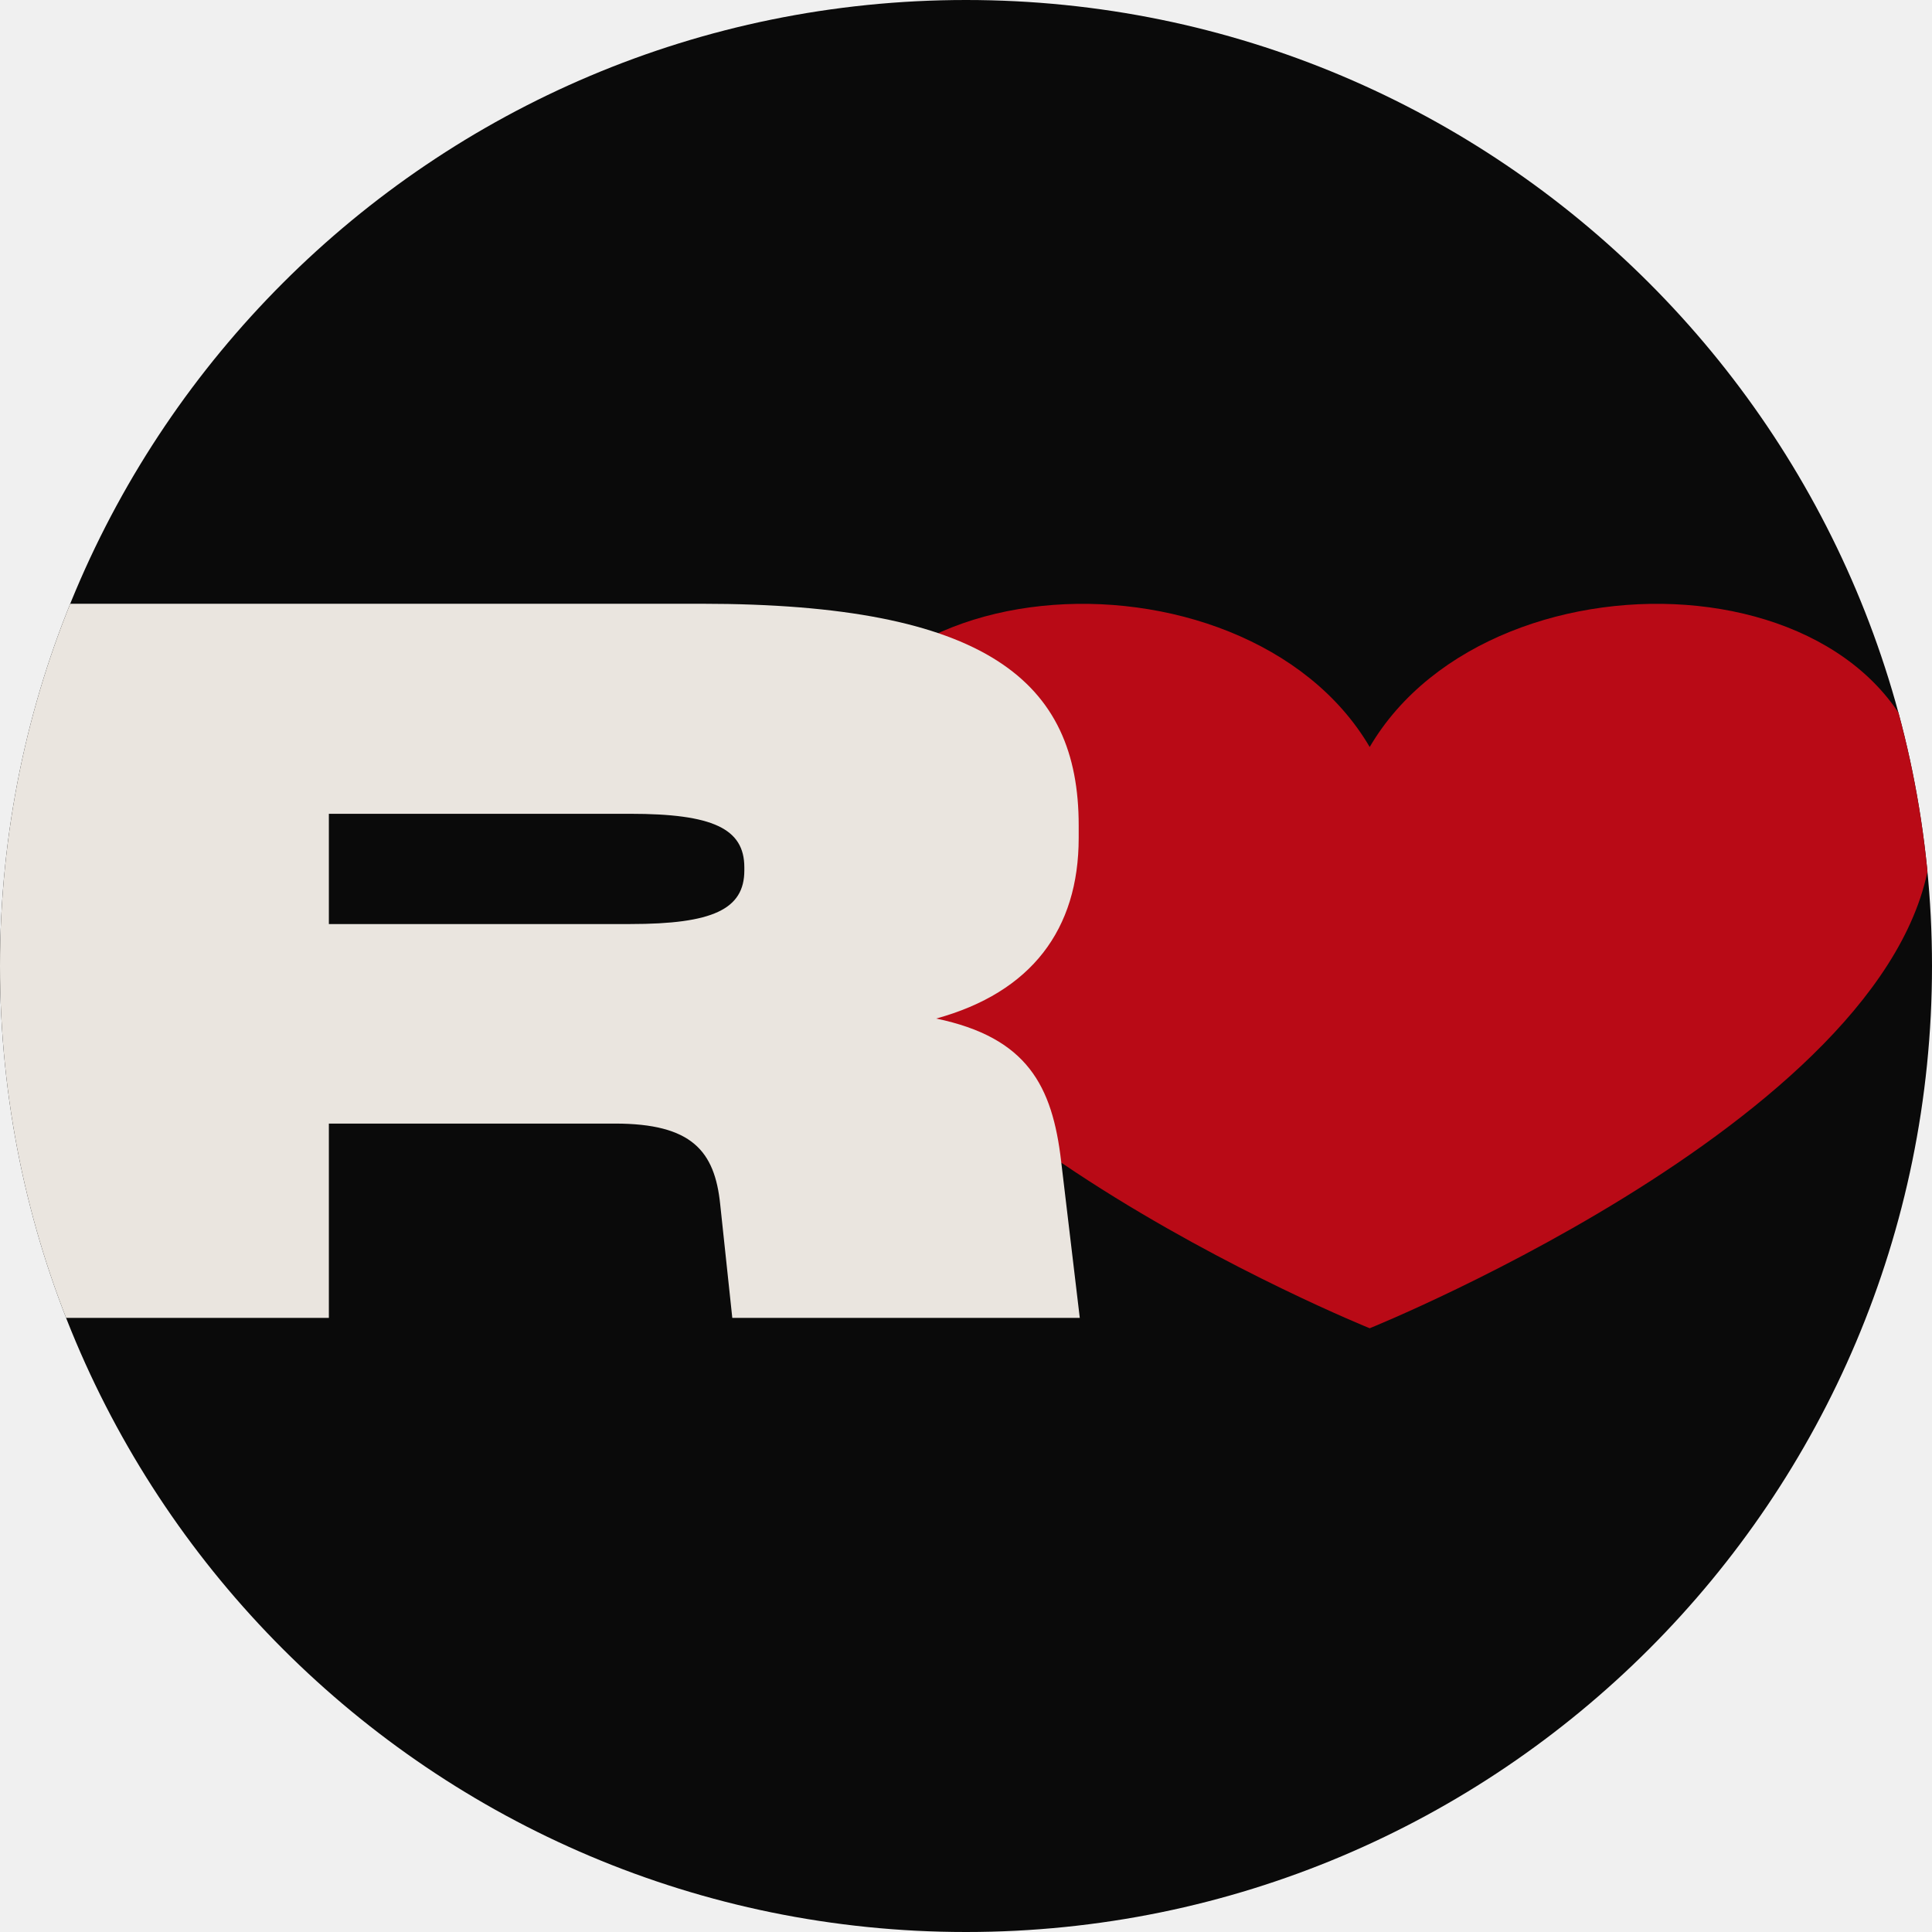
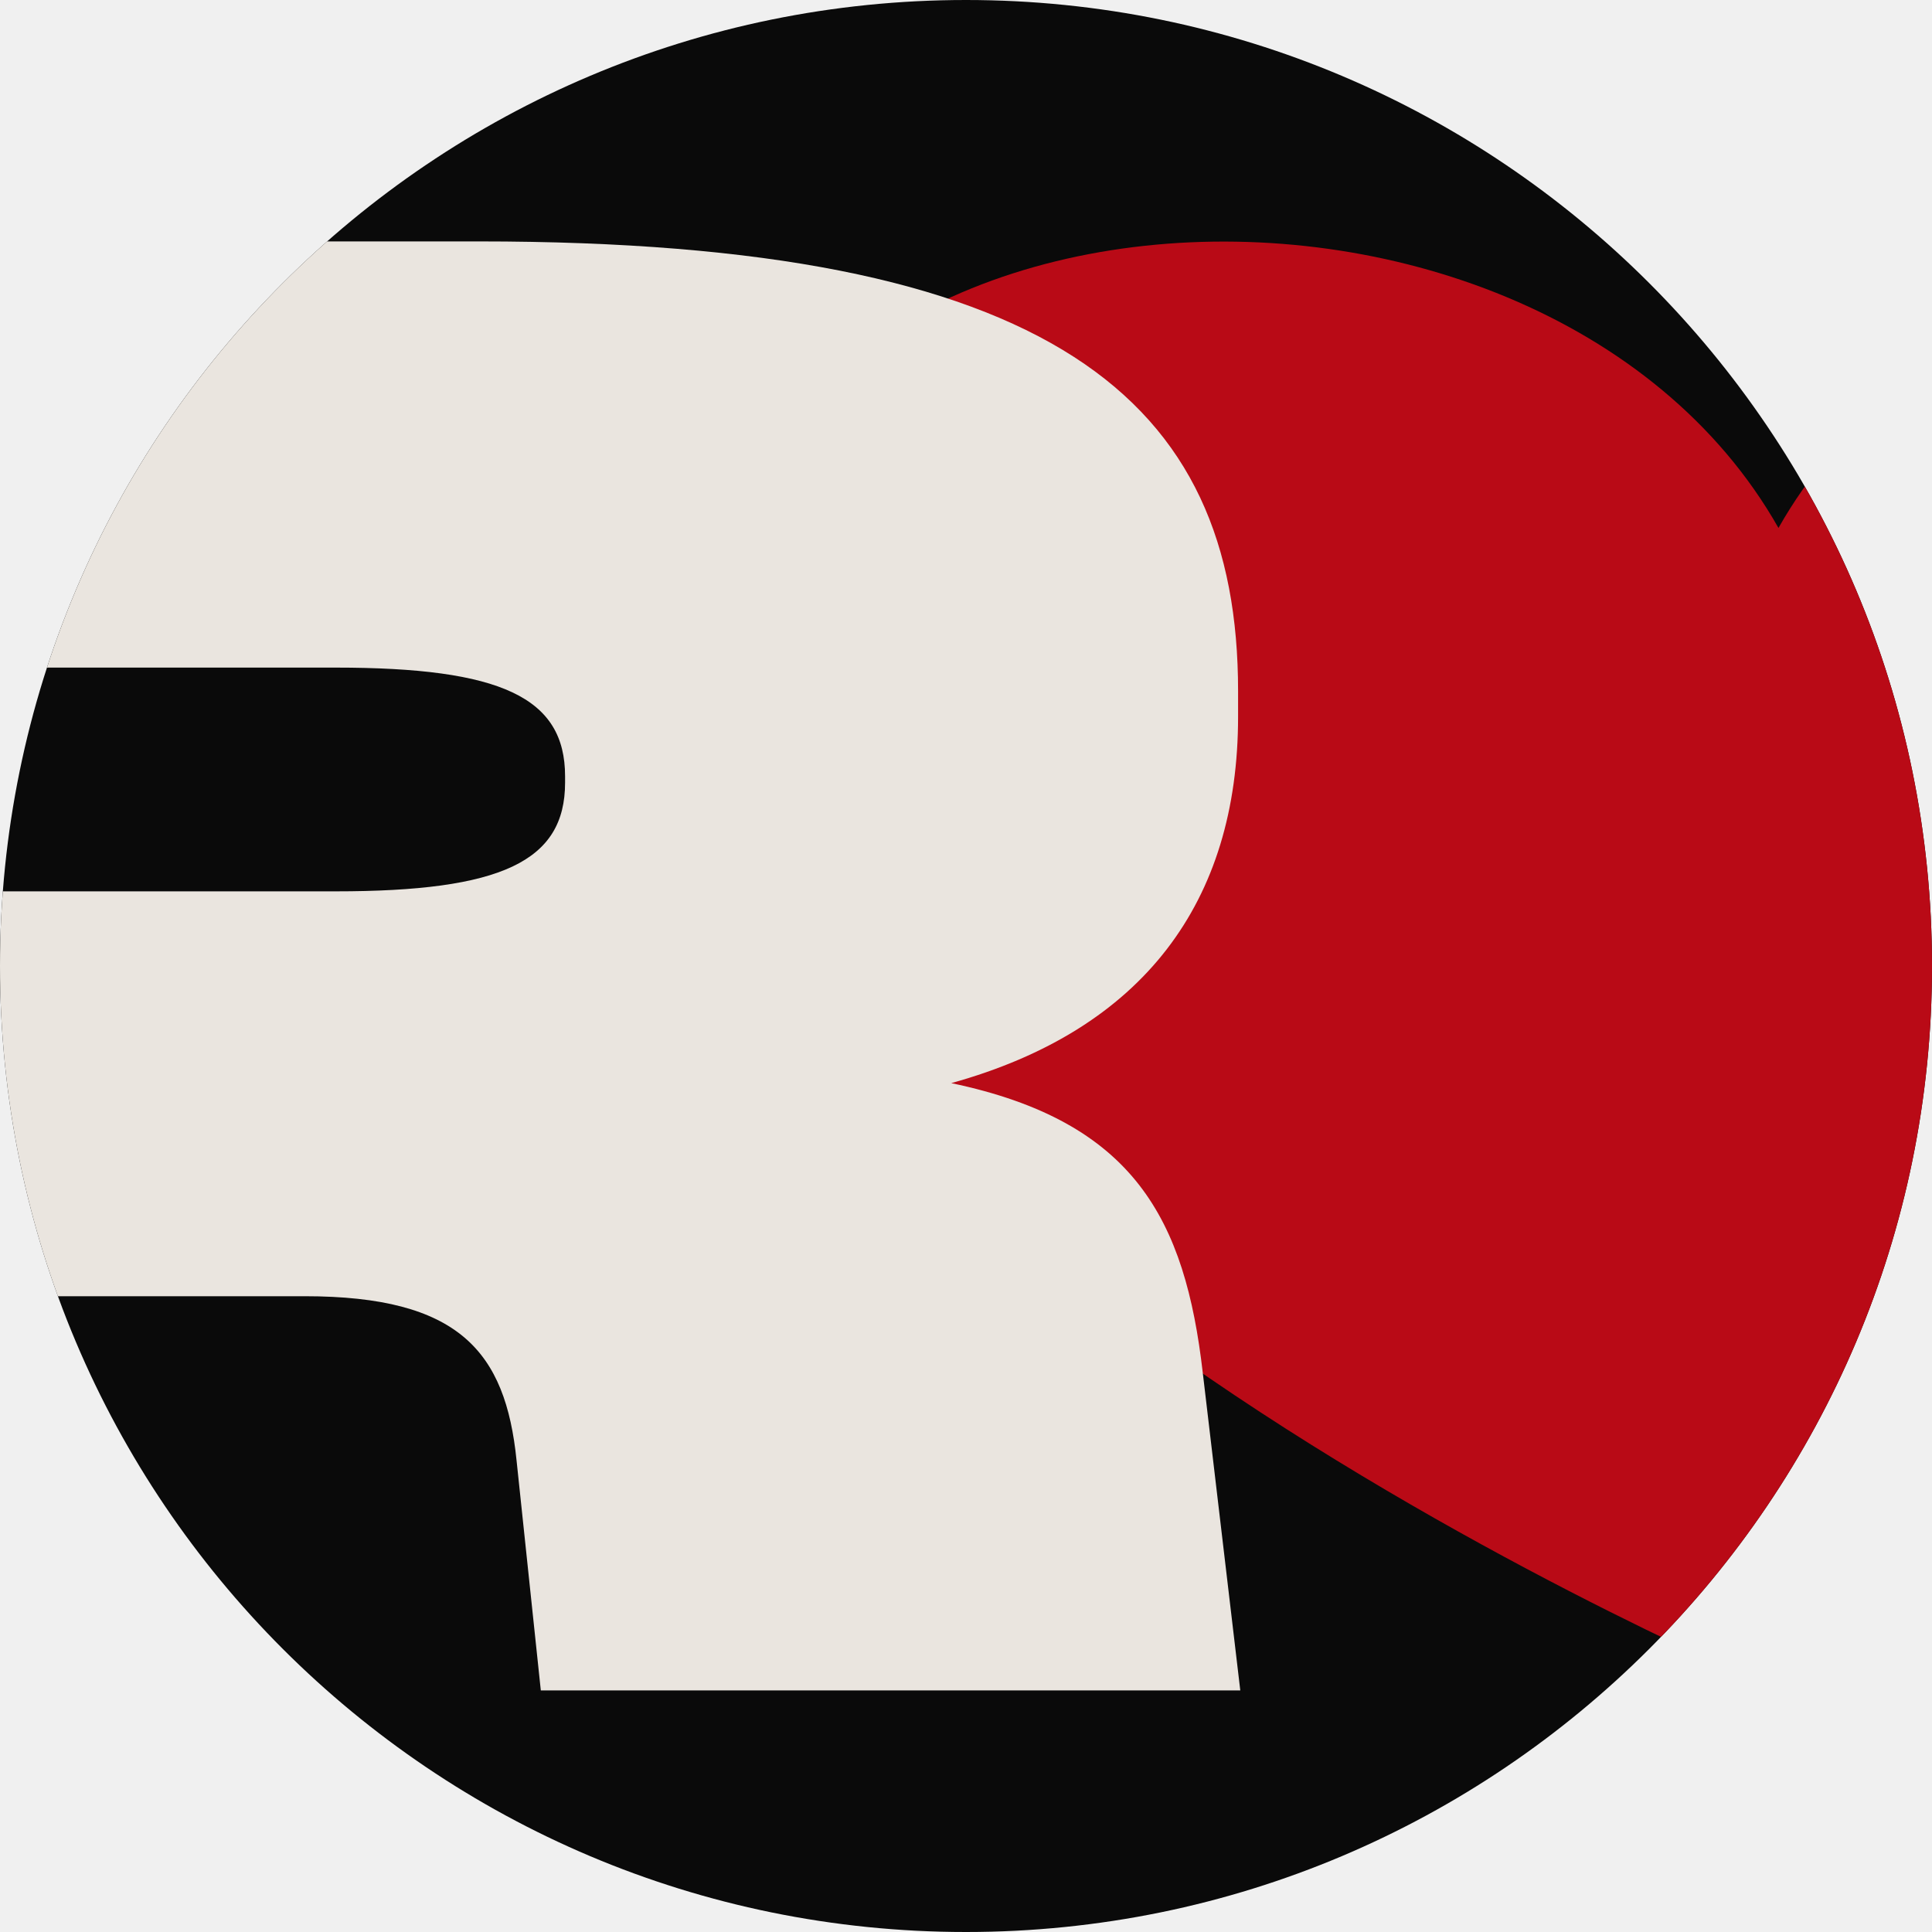
- <svg xmlns="http://www.w3.org/2000/svg" width="64" height="64" fill="none">
-   <g clip-path="url(#a)">
-     <rect width="64" height="64" fill="#0a0a0a" rx="32" />
-     <path fill="#b90a16" d="M45.373 24.745c-4.14-7.058-18.627-6.306-18.627 2.715S45.373 44 45.373 44 64 36.482 64 27.46s-14.487-9.773-18.627-2.715" />
-     <path fill="#eae5df" d="M10.894 37.22v6.436H0V20h23.24c9.442 0 12.493 2.574 12.493 7.34v.418c0 3.026-1.562 5.114-4.721 5.983 3.014.626 3.85 2.227 4.14 4.731l.617 5.184H24.258l-.4-3.757c-.181-1.775-.944-2.679-3.486-2.679zm13.763-8.384v-.104c0-1.287-1.053-1.774-3.777-1.774h-9.986v3.652h9.986c2.724 0 3.777-.487 3.777-1.774" />
+ <svg xmlns="http://www.w3.org/2000/svg" width="64" height="64" viewBox="0 0 64 64" fill="none">
+   <g clip-path="url(#clip0_147_27)">
+     <rect width="64" height="64" rx="32" fill="#0A0A0A" />
+     <path d="M58.914 17.489C50.914 3.371 22.914 4.874 22.914 22.919C22.914 40.965 58.914 56.003 58.914 56.003C58.914 56.003 94.914 40.965 94.914 22.919C94.914 4.874 66.914 3.371 58.914 17.489Z" fill="#B90A16" />
+     <path d="M-8.985 42.939V55.997H-30.914V7.997H15.868C34.873 7.997 41.013 13.221 41.013 22.892V23.739C41.013 29.88 37.87 34.115 31.511 35.88C37.578 37.15 39.259 40.397 39.844 45.48L41.086 55.997H17.915L17.111 48.374C16.745 44.774 15.21 42.939 10.094 42.939H-8.985ZM18.719 25.927V25.715C18.719 23.103 16.599 22.115 11.117 22.115H-8.985V29.527H11.117C16.599 29.527 18.719 28.539 18.719 25.927Z" fill="#EAE5DF" />
  </g>
  <defs>
-     <clipPath id="a">
-       <rect width="64" height="64" fill="#fff" rx="32" />
+     <clipPath id="clip0_147_27">
+       <rect width="64" height="64" rx="32" fill="white" />
    </clipPath>
  </defs>
</svg>
